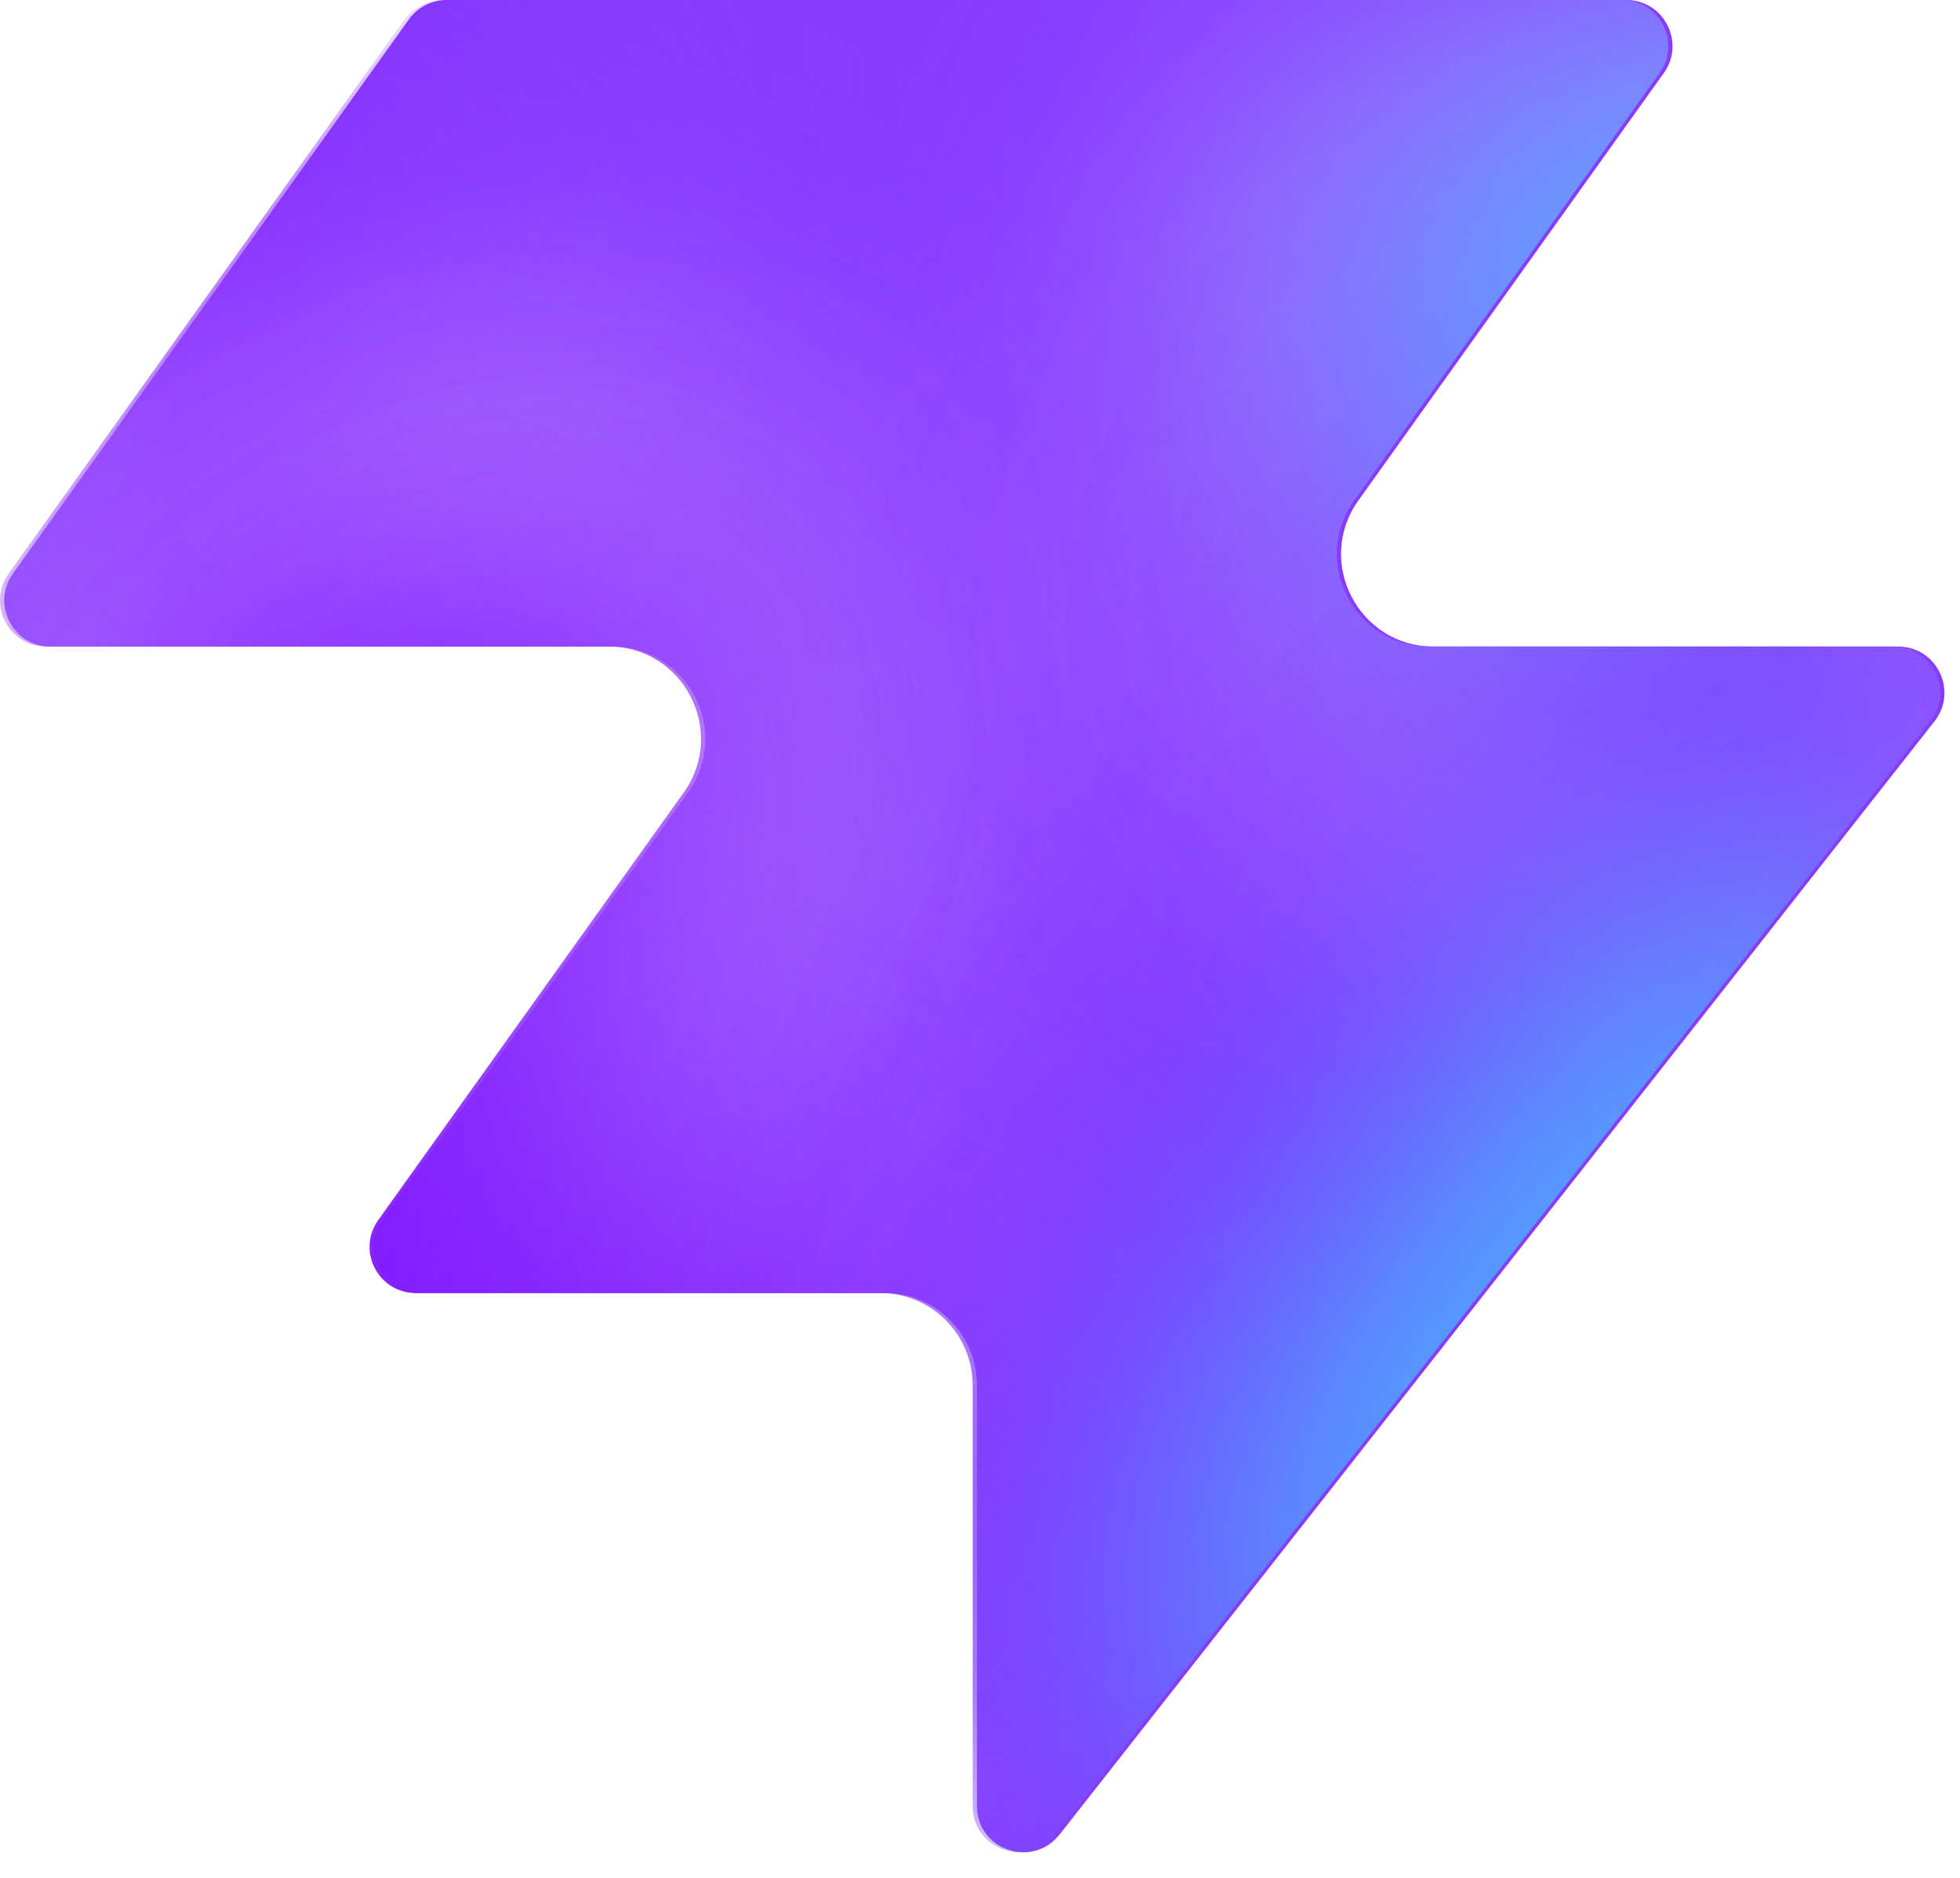
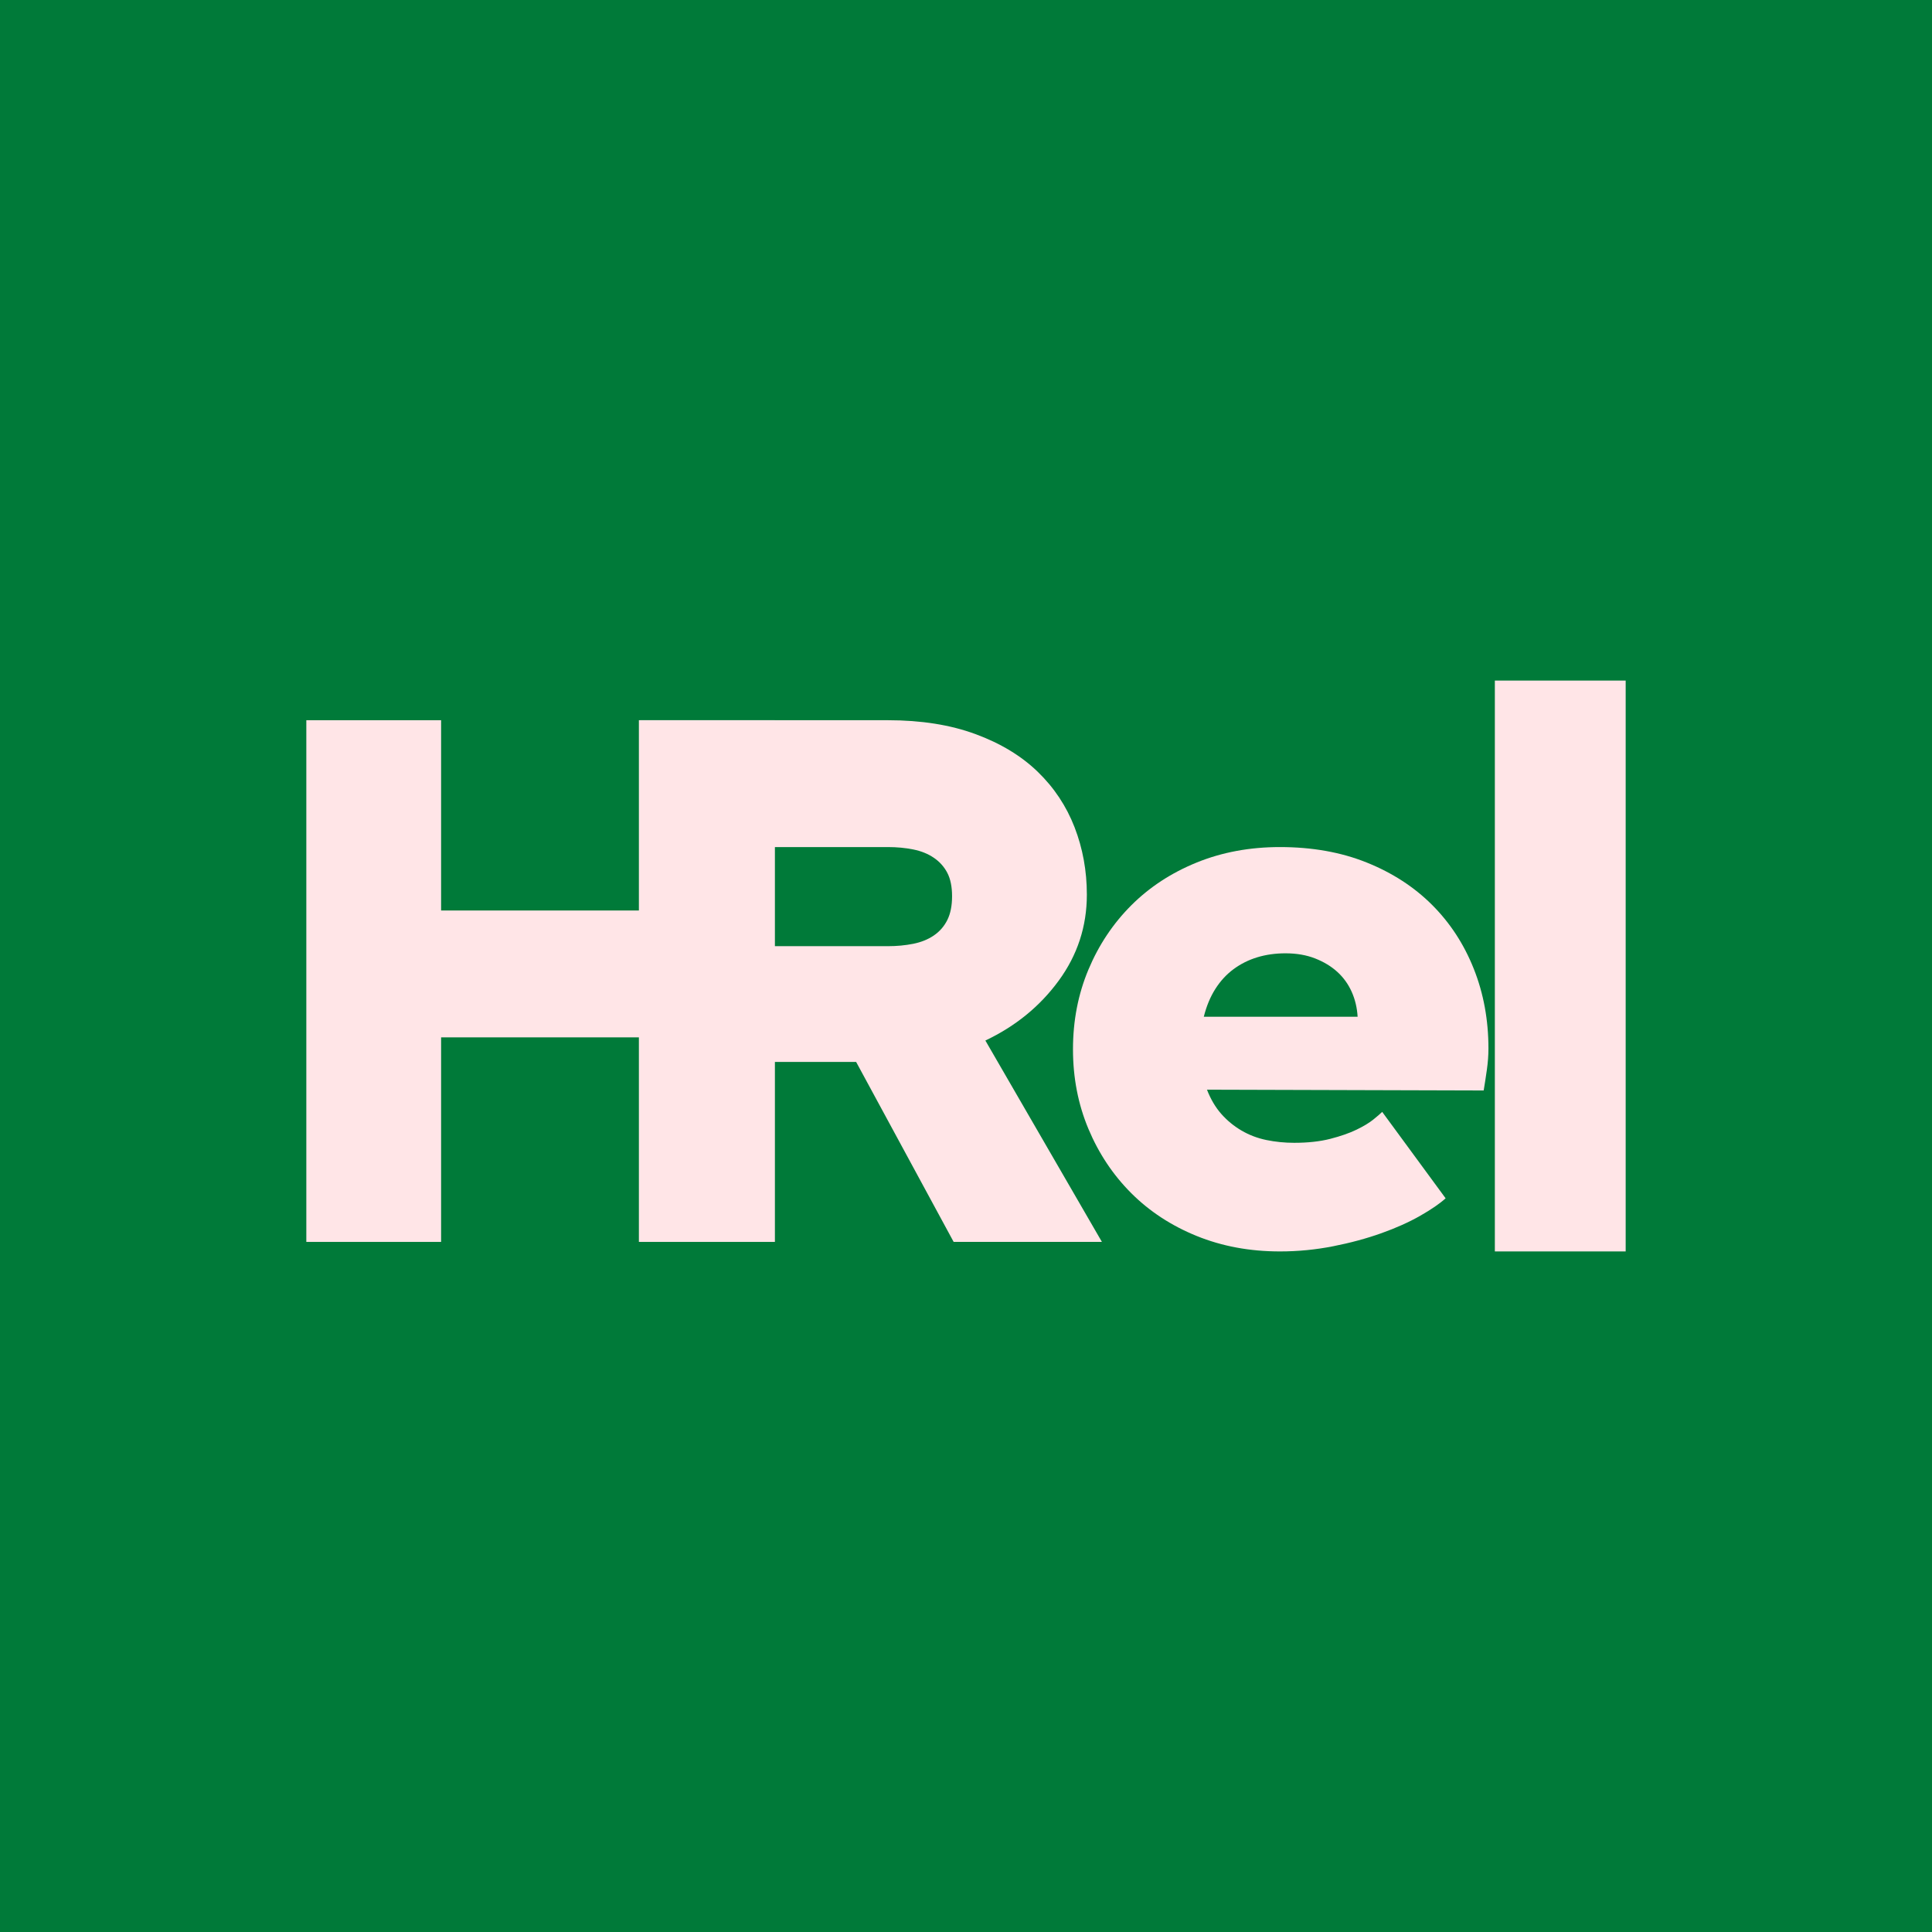
- <svg xmlns="http://www.w3.org/2000/svg" width="48" height="46" fill="none" viewBox="0 0 48 46">
-   <path fill="#863bff" d="M25.946 44.938c-.664.845-2.021.375-2.021-.698V33.937a2.26 2.26 0 0 0-2.262-2.262H10.287c-.92 0-1.456-1.04-.92-1.788l7.48-10.471c1.07-1.497 0-3.578-1.842-3.578H1.237c-.92 0-1.456-1.04-.92-1.788L10.013.474c.214-.297.556-.474.92-.474h28.894c.92 0 1.456 1.04.92 1.788l-7.48 10.471c-1.07 1.498 0 3.579 1.842 3.579h11.377c.943 0 1.473 1.088.89 1.83L25.947 44.94z" style="fill:#863bff;fill:color(display-p3 .525 .23 1);fill-opacity:1" />
-   <mask id="a" width="48" height="46" x="0" y="0" maskUnits="userSpaceOnUse" style="mask-type:alpha">
-     <path fill="#000" d="M25.842 44.938c-.664.844-2.021.375-2.021-.698V33.937a2.26 2.26 0 0 0-2.262-2.262H10.183c-.92 0-1.456-1.04-.92-1.788l7.48-10.471c1.07-1.498 0-3.579-1.842-3.579H1.133c-.92 0-1.456-1.04-.92-1.787L9.91.473c.214-.297.556-.474.92-.474h28.894c.92 0 1.456 1.04.92 1.788l-7.48 10.471c-1.07 1.498 0 3.578 1.842 3.578h11.377c.943 0 1.473 1.088.89 1.832L25.843 44.94z" style="fill:#000;fill-opacity:1" />
-   </mask>
-   <g mask="url(#a)">
-     <g filter="url(#b)">
-       <ellipse cx="5.508" cy="14.704" fill="#ede6ff" rx="5.508" ry="14.704" style="fill:#ede6ff;fill:color(display-p3 .927 .903 1);fill-opacity:1" transform="matrix(.00324 1 1 -.00324 -4.47 31.516)" />
-     </g>
-     <g filter="url(#c)">
-       <ellipse cx="10.399" cy="29.851" fill="#ede6ff" rx="10.399" ry="29.851" style="fill:#ede6ff;fill:color(display-p3 .927 .903 1);fill-opacity:1" transform="matrix(.00324 1 1 -.00324 -39.328 7.883)" />
-     </g>
-     <g filter="url(#d)">
-       <ellipse cx="5.508" cy="30.487" fill="#7e14ff" rx="5.508" ry="30.487" style="fill:#7e14ff;fill:color(display-p3 .492 .077 1);fill-opacity:1" transform="rotate(89.814 -25.913 -14.639)scale(1 -1)" />
-     </g>
-     <g filter="url(#e)">
-       <ellipse cx="5.508" cy="30.599" fill="#7e14ff" rx="5.508" ry="30.599" style="fill:#7e14ff;fill:color(display-p3 .492 .077 1);fill-opacity:1" transform="rotate(89.814 -32.644 -3.334)scale(1 -1)" />
-     </g>
-     <g filter="url(#f)">
-       <ellipse cx="5.508" cy="30.599" fill="#7e14ff" rx="5.508" ry="30.599" style="fill:#7e14ff;fill:color(display-p3 .492 .077 1);fill-opacity:1" transform="matrix(.00324 1 1 -.00324 -34.34 30.47)" />
-     </g>
-     <g filter="url(#g)">
-       <ellipse cx="14.072" cy="22.078" fill="#ede6ff" rx="14.072" ry="22.078" style="fill:#ede6ff;fill:color(display-p3 .927 .903 1);fill-opacity:1" transform="rotate(93.35 24.506 48.493)scale(-1 1)" />
-     </g>
-     <g filter="url(#h)">
-       <ellipse cx="3.47" cy="21.501" fill="#7e14ff" rx="3.47" ry="21.501" style="fill:#7e14ff;fill:color(display-p3 .492 .077 1);fill-opacity:1" transform="rotate(89.009 28.708 47.59)scale(-1 1)" />
-     </g>
-     <g filter="url(#i)">
-       <ellipse cx="3.47" cy="21.501" fill="#7e14ff" rx="3.47" ry="21.501" style="fill:#7e14ff;fill:color(display-p3 .492 .077 1);fill-opacity:1" transform="rotate(89.009 28.708 47.59)scale(-1 1)" />
-     </g>
-     <g filter="url(#j)">
-       <ellipse cx=".387" cy="8.972" fill="#7e14ff" rx="4.407" ry="29.108" style="fill:#7e14ff;fill:color(display-p3 .492 .077 1);fill-opacity:1" transform="rotate(39.51 .387 8.972)" />
-     </g>
-     <g filter="url(#k)">
-       <ellipse cx="47.523" cy="-6.092" fill="#7e14ff" rx="4.407" ry="29.108" style="fill:#7e14ff;fill:color(display-p3 .492 .077 1);fill-opacity:1" transform="rotate(37.892 47.523 -6.092)" />
-     </g>
-     <g filter="url(#l)">
-       <ellipse cx="41.412" cy="6.333" fill="#47bfff" rx="5.971" ry="9.665" style="fill:#47bfff;fill:color(display-p3 .28 .748 1);fill-opacity:1" transform="rotate(37.892 41.412 6.333)" />
-     </g>
-     <g filter="url(#m)">
-       <ellipse cx="-1.879" cy="38.332" fill="#7e14ff" rx="4.407" ry="29.108" style="fill:#7e14ff;fill:color(display-p3 .492 .077 1);fill-opacity:1" transform="rotate(37.892 -1.88 38.332)" />
-     </g>
-     <g filter="url(#n)">
-       <ellipse cx="-1.879" cy="38.332" fill="#7e14ff" rx="4.407" ry="29.108" style="fill:#7e14ff;fill:color(display-p3 .492 .077 1);fill-opacity:1" transform="rotate(37.892 -1.88 38.332)" />
-     </g>
-     <g filter="url(#o)">
-       <ellipse cx="35.651" cy="29.907" fill="#7e14ff" rx="4.407" ry="29.108" style="fill:#7e14ff;fill:color(display-p3 .492 .077 1);fill-opacity:1" transform="rotate(37.892 35.651 29.907)" />
-     </g>
-     <g filter="url(#p)">
-       <ellipse cx="38.418" cy="32.4" fill="#47bfff" rx="5.971" ry="15.297" style="fill:#47bfff;fill:color(display-p3 .28 .748 1);fill-opacity:1" transform="rotate(37.892 38.418 32.4)" />
+ <svg xmlns="http://www.w3.org/2000/svg" viewBox="0 0 256 256">
+   <defs>
+     <style>
+       .cls-1{fill:#007a39}
+       .cls-2{fill:#ffe5e7}
+     </style>
+   </defs>
+   <g id="Layer_1" data-name="Layer 1">
+     <path d="M0 0 L256 0 L256 256 L0 256 Z" class="cls-1" />
+     <g>
+       <path d="M40.59 95.432 L58.449 95.432 L58.449 120.646 L84.819 120.646 L84.819 95.432 L102.679 95.432 L102.679 164.56 L84.819 164.56 L84.819 137.455 L58.449 137.455 L58.449 164.56 L40.59 164.56 Z" class="cls-2" />
+       <path d="M84.656 164.56 L84.656 95.432 L117.644 95.432 C122.057 95.432 125.927 96.045 129.253 97.271 C132.58 98.496 135.329 100.16 137.5 102.261 C139.672 104.362 141.3 106.813 142.386 109.615 C143.471 112.416 144.014 115.393 144.014 118.545 C144.014 122.747 142.771 126.547 140.284 129.944 C137.798 133.34 134.559 135.984 130.567 137.875 L146.01 164.56 L126.364 164.56 L113.442 140.712 L102.516 140.712 L102.516 164.56 Z M117.644 112.241 L102.516 112.241 L102.516 125.374 L117.644 125.374 C118.835 125.374 119.956 125.268 121.006 125.058 C122.057 124.848 122.967 124.481 123.738 123.955 C124.508 123.43 125.104 122.747 125.524 121.907 C125.944 121.066 126.154 120.016 126.154 118.755 C126.154 117.494 125.944 116.461 125.524 115.656 C125.104 114.85 124.508 114.185 123.738 113.66 C122.967 113.134 122.057 112.767 121.006 112.556 C119.956 112.346 118.835 112.241 117.644 112.241 Z" class="cls-2" />
+       <path d="M183.148 147.331 C182.938 147.541 182.553 147.873 181.993 148.329 C181.432 148.784 180.679 149.239 179.734 149.694 C178.788 150.15 177.633 150.552 176.267 150.903 C174.901 151.253 173.308 151.428 171.487 151.428 C170.226 151.428 169 151.305 167.81 151.06 C166.619 150.815 165.516 150.395 164.5 149.8 C163.485 149.204 162.592 148.469 161.821 147.593 C161.051 146.718 160.421 145.65 159.93 144.389 L196.596 144.494 C196.736 143.654 196.876 142.743 197.016 141.763 C197.156 140.782 197.226 139.837 197.226 138.926 C197.226 135.144 196.578 131.625 195.282 128.368 C193.987 125.111 192.148 122.292 189.767 119.911 C187.386 117.529 184.496 115.656 181.1 114.29 C177.703 112.924 173.868 112.241 169.596 112.241 C165.604 112.241 161.927 112.924 158.565 114.29 C155.203 115.656 152.314 117.547 149.897 119.963 C147.481 122.379 145.59 125.216 144.224 128.473 C142.858 131.73 142.176 135.249 142.176 139.031 C142.176 142.813 142.858 146.333 144.224 149.589 C145.59 152.846 147.481 155.683 149.897 158.099 C152.314 160.515 155.203 162.407 158.565 163.772 C161.927 165.138 165.604 165.821 169.596 165.821 C171.977 165.821 174.323 165.593 176.635 165.138 C178.946 164.683 181.082 164.105 183.043 163.405 C185.004 162.704 186.72 161.934 188.191 161.093 C189.662 160.253 190.782 159.482 191.553 158.782 Z M179.891 134.724 L159.51 134.724 C159.86 133.323 160.368 132.097 161.034 131.047 C161.699 129.996 162.504 129.121 163.45 128.42 C164.395 127.72 165.446 127.195 166.602 126.844 C167.757 126.494 169 126.319 170.331 126.319 C171.802 126.319 173.115 126.547 174.271 127.002 C175.426 127.457 176.407 128.053 177.212 128.788 C178.018 129.523 178.648 130.399 179.104 131.414 C179.559 132.43 179.821 133.533 179.891 134.724 Z" class="cls-2" />
+       <path d="M215.41 165.821 L198.076 165.821 L198.076 90.179 L215.41 90.179 Z" class="cls-2" />
    </g>
  </g>
-   <defs>
-     <filter id="b" width="60.045" height="41.654" x="-19.77" y="16.149" color-interpolation-filters="sRGB" filterUnits="userSpaceOnUse">
-       <feFlood flood-opacity="0" result="BackgroundImageFix" />
-       <feBlend in="SourceGraphic" in2="BackgroundImageFix" result="shape" />
-       <feGaussianBlur result="effect1_foregroundBlur_2002_17158" stdDeviation="7.659" />
-     </filter>
-     <filter id="c" width="90.34" height="51.437" x="-54.613" y="-7.533" color-interpolation-filters="sRGB" filterUnits="userSpaceOnUse">
-       <feFlood flood-opacity="0" result="BackgroundImageFix" />
-       <feBlend in="SourceGraphic" in2="BackgroundImageFix" result="shape" />
-       <feGaussianBlur result="effect1_foregroundBlur_2002_17158" stdDeviation="7.659" />
-     </filter>
-     <filter id="d" width="79.355" height="29.4" x="-49.64" y="2.03" color-interpolation-filters="sRGB" filterUnits="userSpaceOnUse">
-       <feFlood flood-opacity="0" result="BackgroundImageFix" />
-       <feBlend in="SourceGraphic" in2="BackgroundImageFix" result="shape" />
-       <feGaussianBlur result="effect1_foregroundBlur_2002_17158" stdDeviation="4.596" />
-     </filter>
-     <filter id="e" width="79.579" height="29.4" x="-45.045" y="20.029" color-interpolation-filters="sRGB" filterUnits="userSpaceOnUse">
-       <feFlood flood-opacity="0" result="BackgroundImageFix" />
-       <feBlend in="SourceGraphic" in2="BackgroundImageFix" result="shape" />
-       <feGaussianBlur result="effect1_foregroundBlur_2002_17158" stdDeviation="4.596" />
-     </filter>
-     <filter id="f" width="79.579" height="29.4" x="-43.513" y="21.178" color-interpolation-filters="sRGB" filterUnits="userSpaceOnUse">
-       <feFlood flood-opacity="0" result="BackgroundImageFix" />
-       <feBlend in="SourceGraphic" in2="BackgroundImageFix" result="shape" />
-       <feGaussianBlur result="effect1_foregroundBlur_2002_17158" stdDeviation="4.596" />
-     </filter>
-     <filter id="g" width="74.749" height="58.852" x="15.756" y="-17.901" color-interpolation-filters="sRGB" filterUnits="userSpaceOnUse">
-       <feFlood flood-opacity="0" result="BackgroundImageFix" />
-       <feBlend in="SourceGraphic" in2="BackgroundImageFix" result="shape" />
-       <feGaussianBlur result="effect1_foregroundBlur_2002_17158" stdDeviation="7.659" />
-     </filter>
-     <filter id="h" width="61.377" height="25.362" x="23.548" y="2.284" color-interpolation-filters="sRGB" filterUnits="userSpaceOnUse">
-       <feFlood flood-opacity="0" result="BackgroundImageFix" />
-       <feBlend in="SourceGraphic" in2="BackgroundImageFix" result="shape" />
-       <feGaussianBlur result="effect1_foregroundBlur_2002_17158" stdDeviation="4.596" />
-     </filter>
-     <filter id="i" width="61.377" height="25.362" x="23.548" y="2.284" color-interpolation-filters="sRGB" filterUnits="userSpaceOnUse">
-       <feFlood flood-opacity="0" result="BackgroundImageFix" />
-       <feBlend in="SourceGraphic" in2="BackgroundImageFix" result="shape" />
-       <feGaussianBlur result="effect1_foregroundBlur_2002_17158" stdDeviation="4.596" />
-     </filter>
-     <filter id="j" width="56.045" height="63.649" x="-27.636" y="-22.853" color-interpolation-filters="sRGB" filterUnits="userSpaceOnUse">
-       <feFlood flood-opacity="0" result="BackgroundImageFix" />
-       <feBlend in="SourceGraphic" in2="BackgroundImageFix" result="shape" />
-       <feGaussianBlur result="effect1_foregroundBlur_2002_17158" stdDeviation="4.596" />
-     </filter>
-     <filter id="k" width="54.814" height="64.646" x="20.116" y="-38.415" color-interpolation-filters="sRGB" filterUnits="userSpaceOnUse">
-       <feFlood flood-opacity="0" result="BackgroundImageFix" />
-       <feBlend in="SourceGraphic" in2="BackgroundImageFix" result="shape" />
-       <feGaussianBlur result="effect1_foregroundBlur_2002_17158" stdDeviation="4.596" />
-     </filter>
-     <filter id="l" width="33.541" height="35.313" x="24.641" y="-11.323" color-interpolation-filters="sRGB" filterUnits="userSpaceOnUse">
-       <feFlood flood-opacity="0" result="BackgroundImageFix" />
-       <feBlend in="SourceGraphic" in2="BackgroundImageFix" result="shape" />
-       <feGaussianBlur result="effect1_foregroundBlur_2002_17158" stdDeviation="4.596" />
-     </filter>
-     <filter id="m" width="54.814" height="64.646" x="-29.286" y="6.009" color-interpolation-filters="sRGB" filterUnits="userSpaceOnUse">
-       <feFlood flood-opacity="0" result="BackgroundImageFix" />
-       <feBlend in="SourceGraphic" in2="BackgroundImageFix" result="shape" />
-       <feGaussianBlur result="effect1_foregroundBlur_2002_17158" stdDeviation="4.596" />
-     </filter>
-     <filter id="n" width="54.814" height="64.646" x="-29.286" y="6.009" color-interpolation-filters="sRGB" filterUnits="userSpaceOnUse">
-       <feFlood flood-opacity="0" result="BackgroundImageFix" />
-       <feBlend in="SourceGraphic" in2="BackgroundImageFix" result="shape" />
-       <feGaussianBlur result="effect1_foregroundBlur_2002_17158" stdDeviation="4.596" />
-     </filter>
-     <filter id="o" width="54.814" height="64.646" x="8.244" y="-2.416" color-interpolation-filters="sRGB" filterUnits="userSpaceOnUse">
-       <feFlood flood-opacity="0" result="BackgroundImageFix" />
-       <feBlend in="SourceGraphic" in2="BackgroundImageFix" result="shape" />
-       <feGaussianBlur result="effect1_foregroundBlur_2002_17158" stdDeviation="4.596" />
-     </filter>
-     <filter id="p" width="39.409" height="43.623" x="18.713" y="10.588" color-interpolation-filters="sRGB" filterUnits="userSpaceOnUse">
-       <feFlood flood-opacity="0" result="BackgroundImageFix" />
-       <feBlend in="SourceGraphic" in2="BackgroundImageFix" result="shape" />
-       <feGaussianBlur result="effect1_foregroundBlur_2002_17158" stdDeviation="4.596" />
-     </filter>
-   </defs>
</svg>
